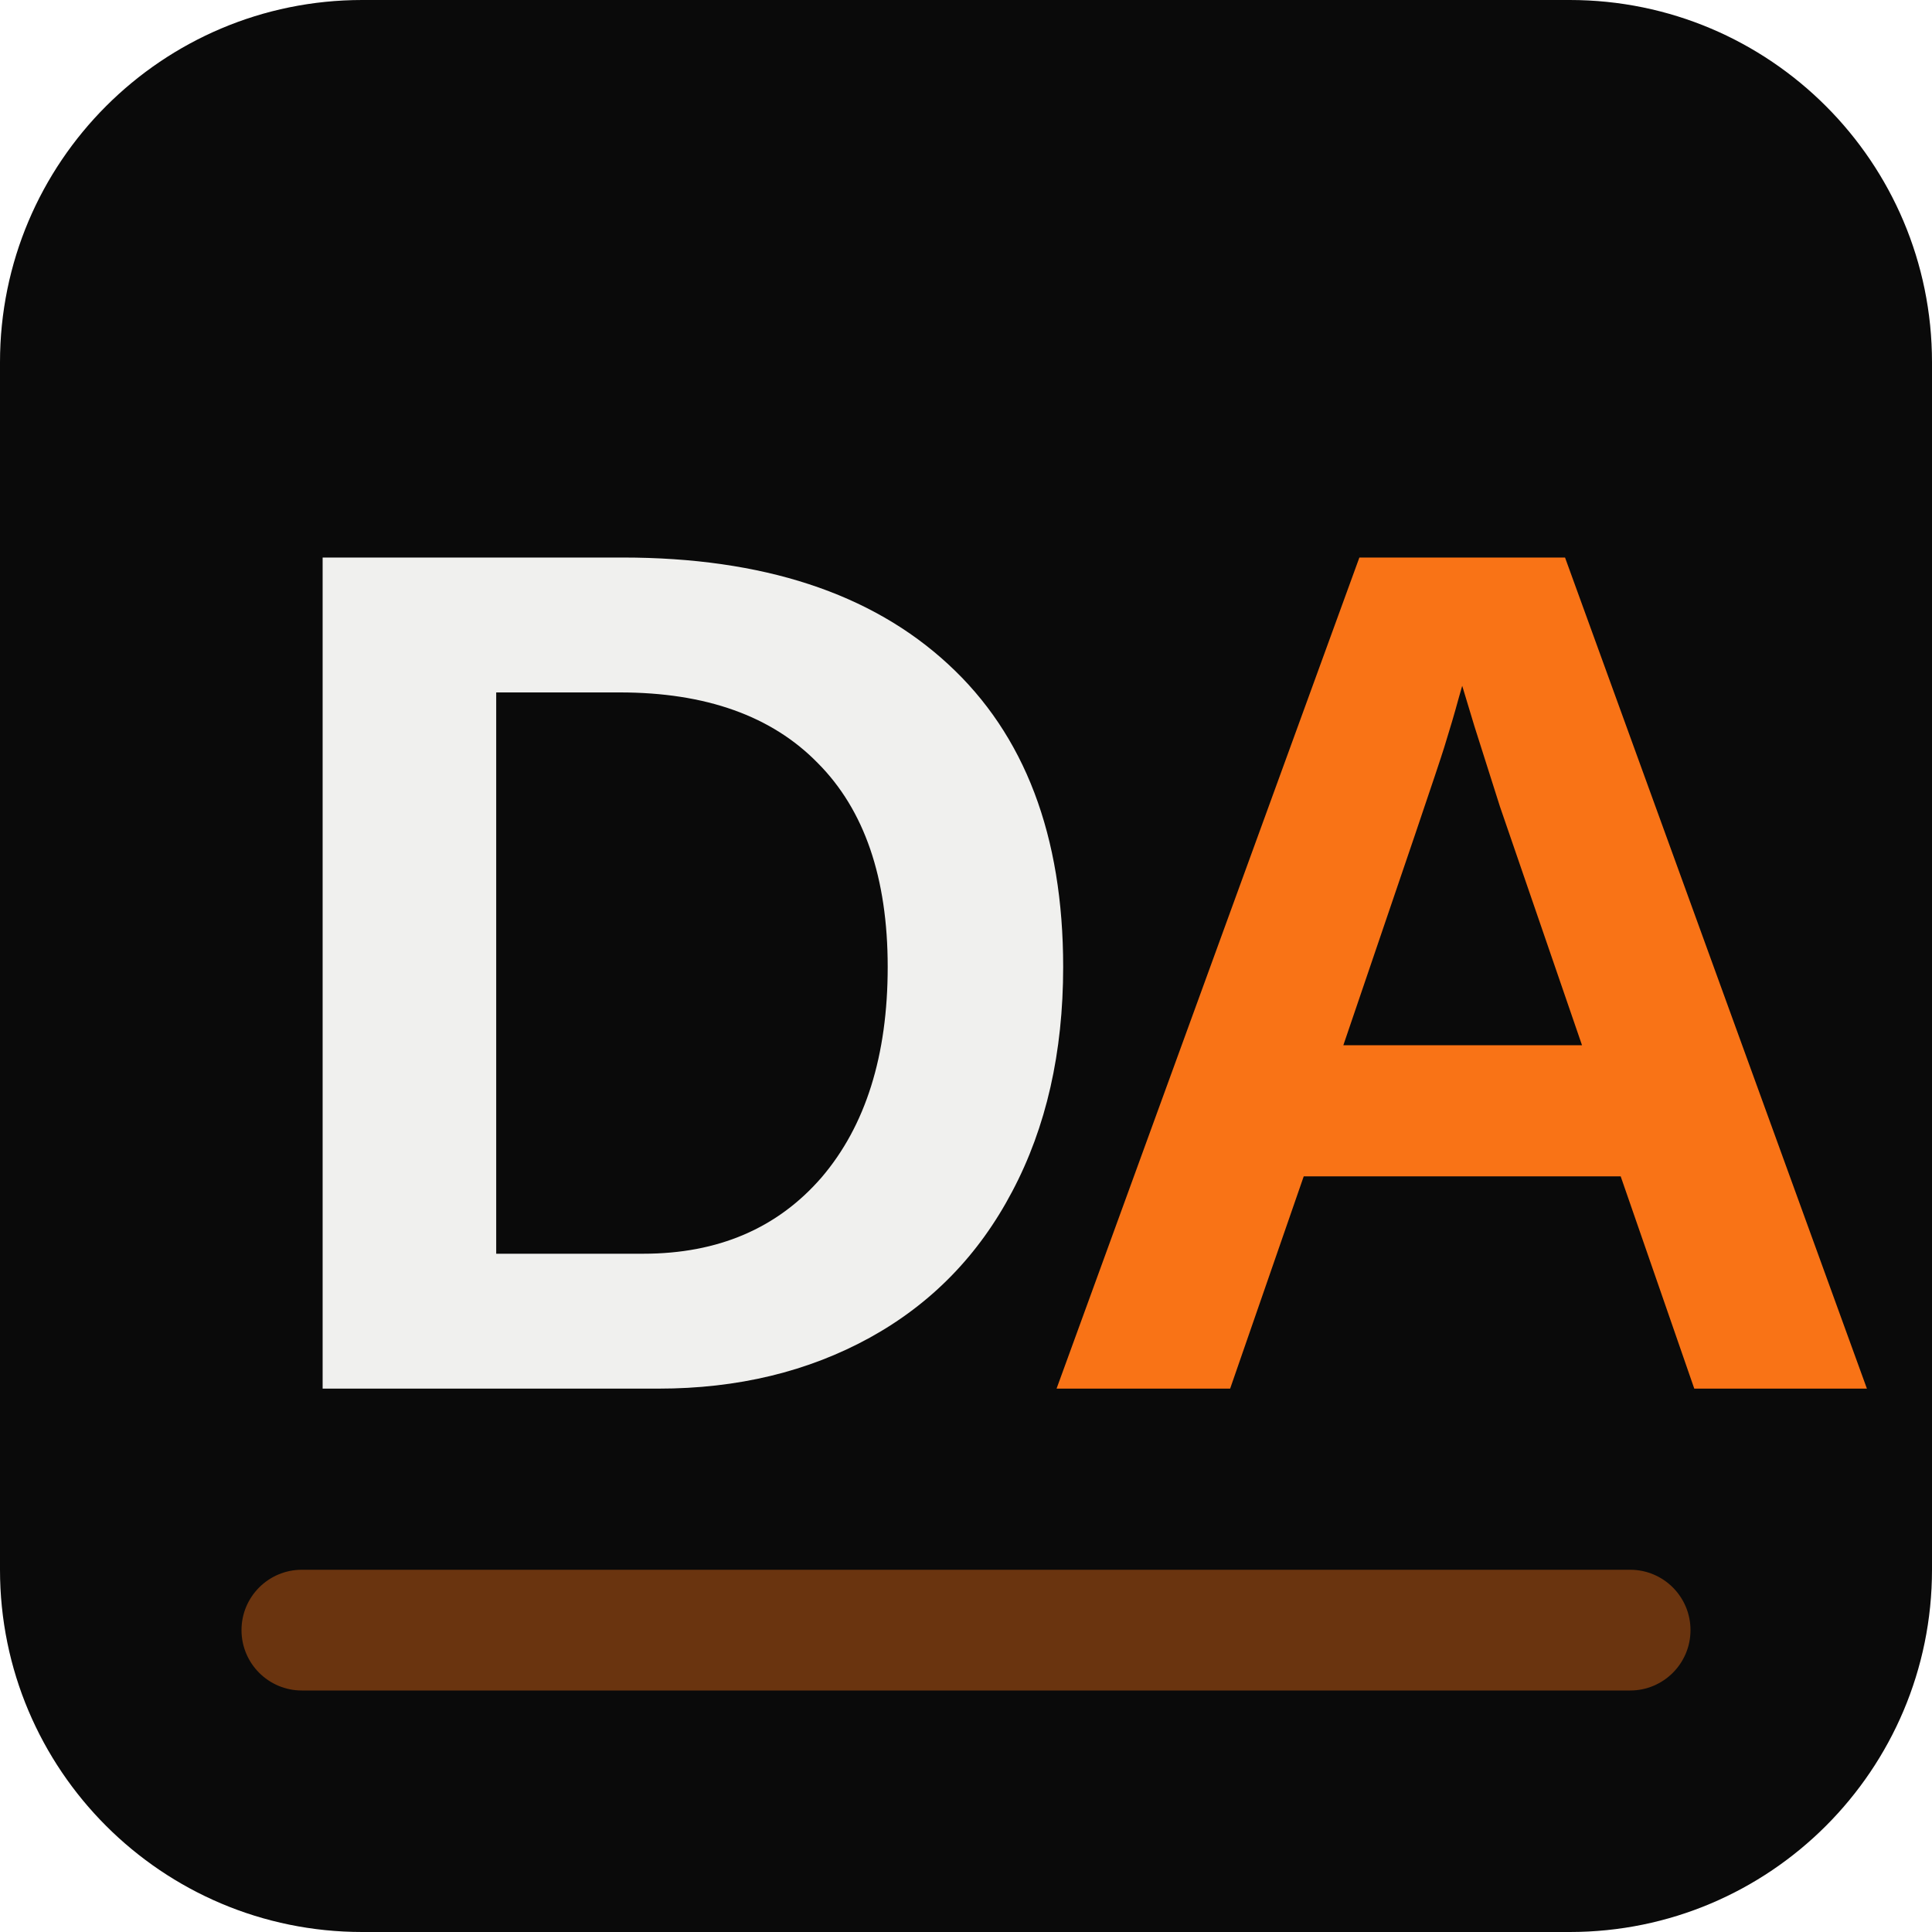
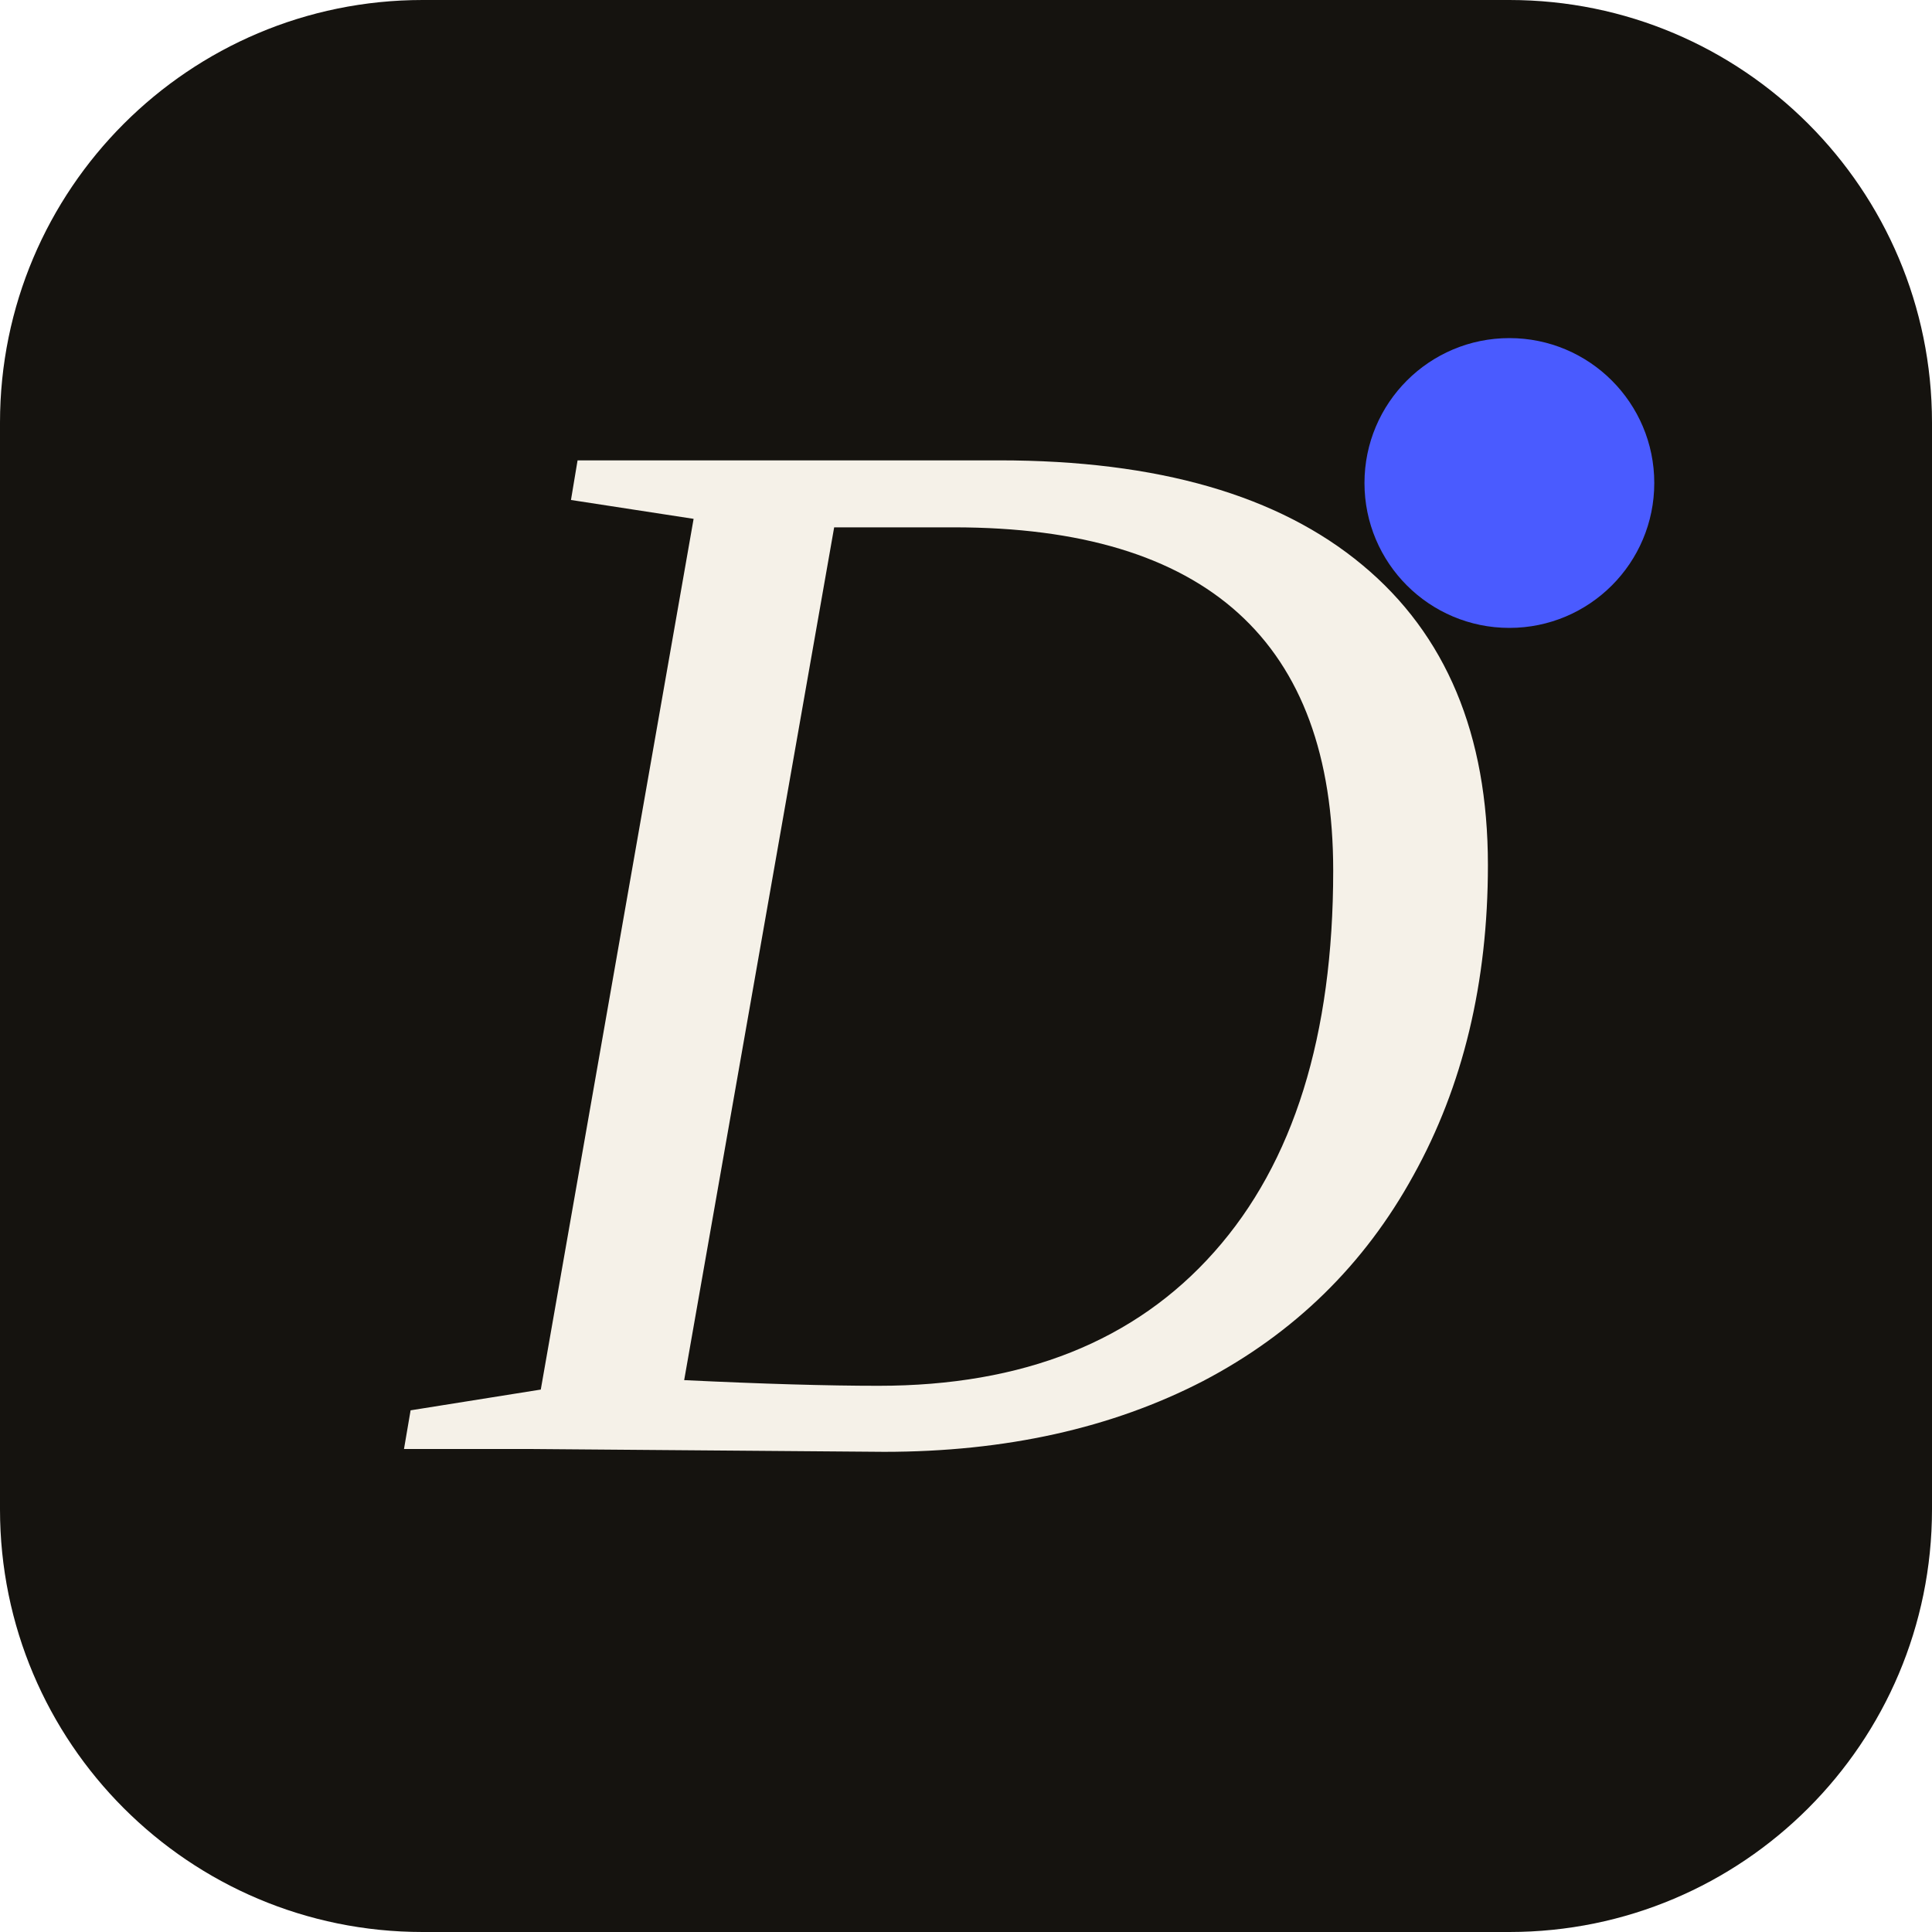
<svg xmlns="http://www.w3.org/2000/svg" viewBox="0 0 32 32">
-   <rect width="32" height="32" rx="6" fill="#0a0a0a" />
-   <text x="4" y="23" font-family="Arial Black, Helvetica Neue, Arial, sans-serif" font-weight="900" font-size="20" fill="#f0f0ee">D</text>
-   <text x="17" y="23" font-family="Arial Black, Helvetica Neue, Arial, sans-serif" font-weight="900" font-size="20" fill="#f97316">A</text>
-   <rect x="4" y="26" width="24" height="2" rx="1" fill="#f97316" opacity="0.4" />
+   <rect width="32" height="32" rx="7" fill="#15130f" />
+   <text x="16" y="24" text-anchor="middle" font-family="Georgia, 'Times New Roman', serif" font-style="italic" font-size="25" fill="#f5f1e8">D</text>
+   <circle cx="25" cy="8" r="2.4" fill="#4a5bff" />
</svg>
